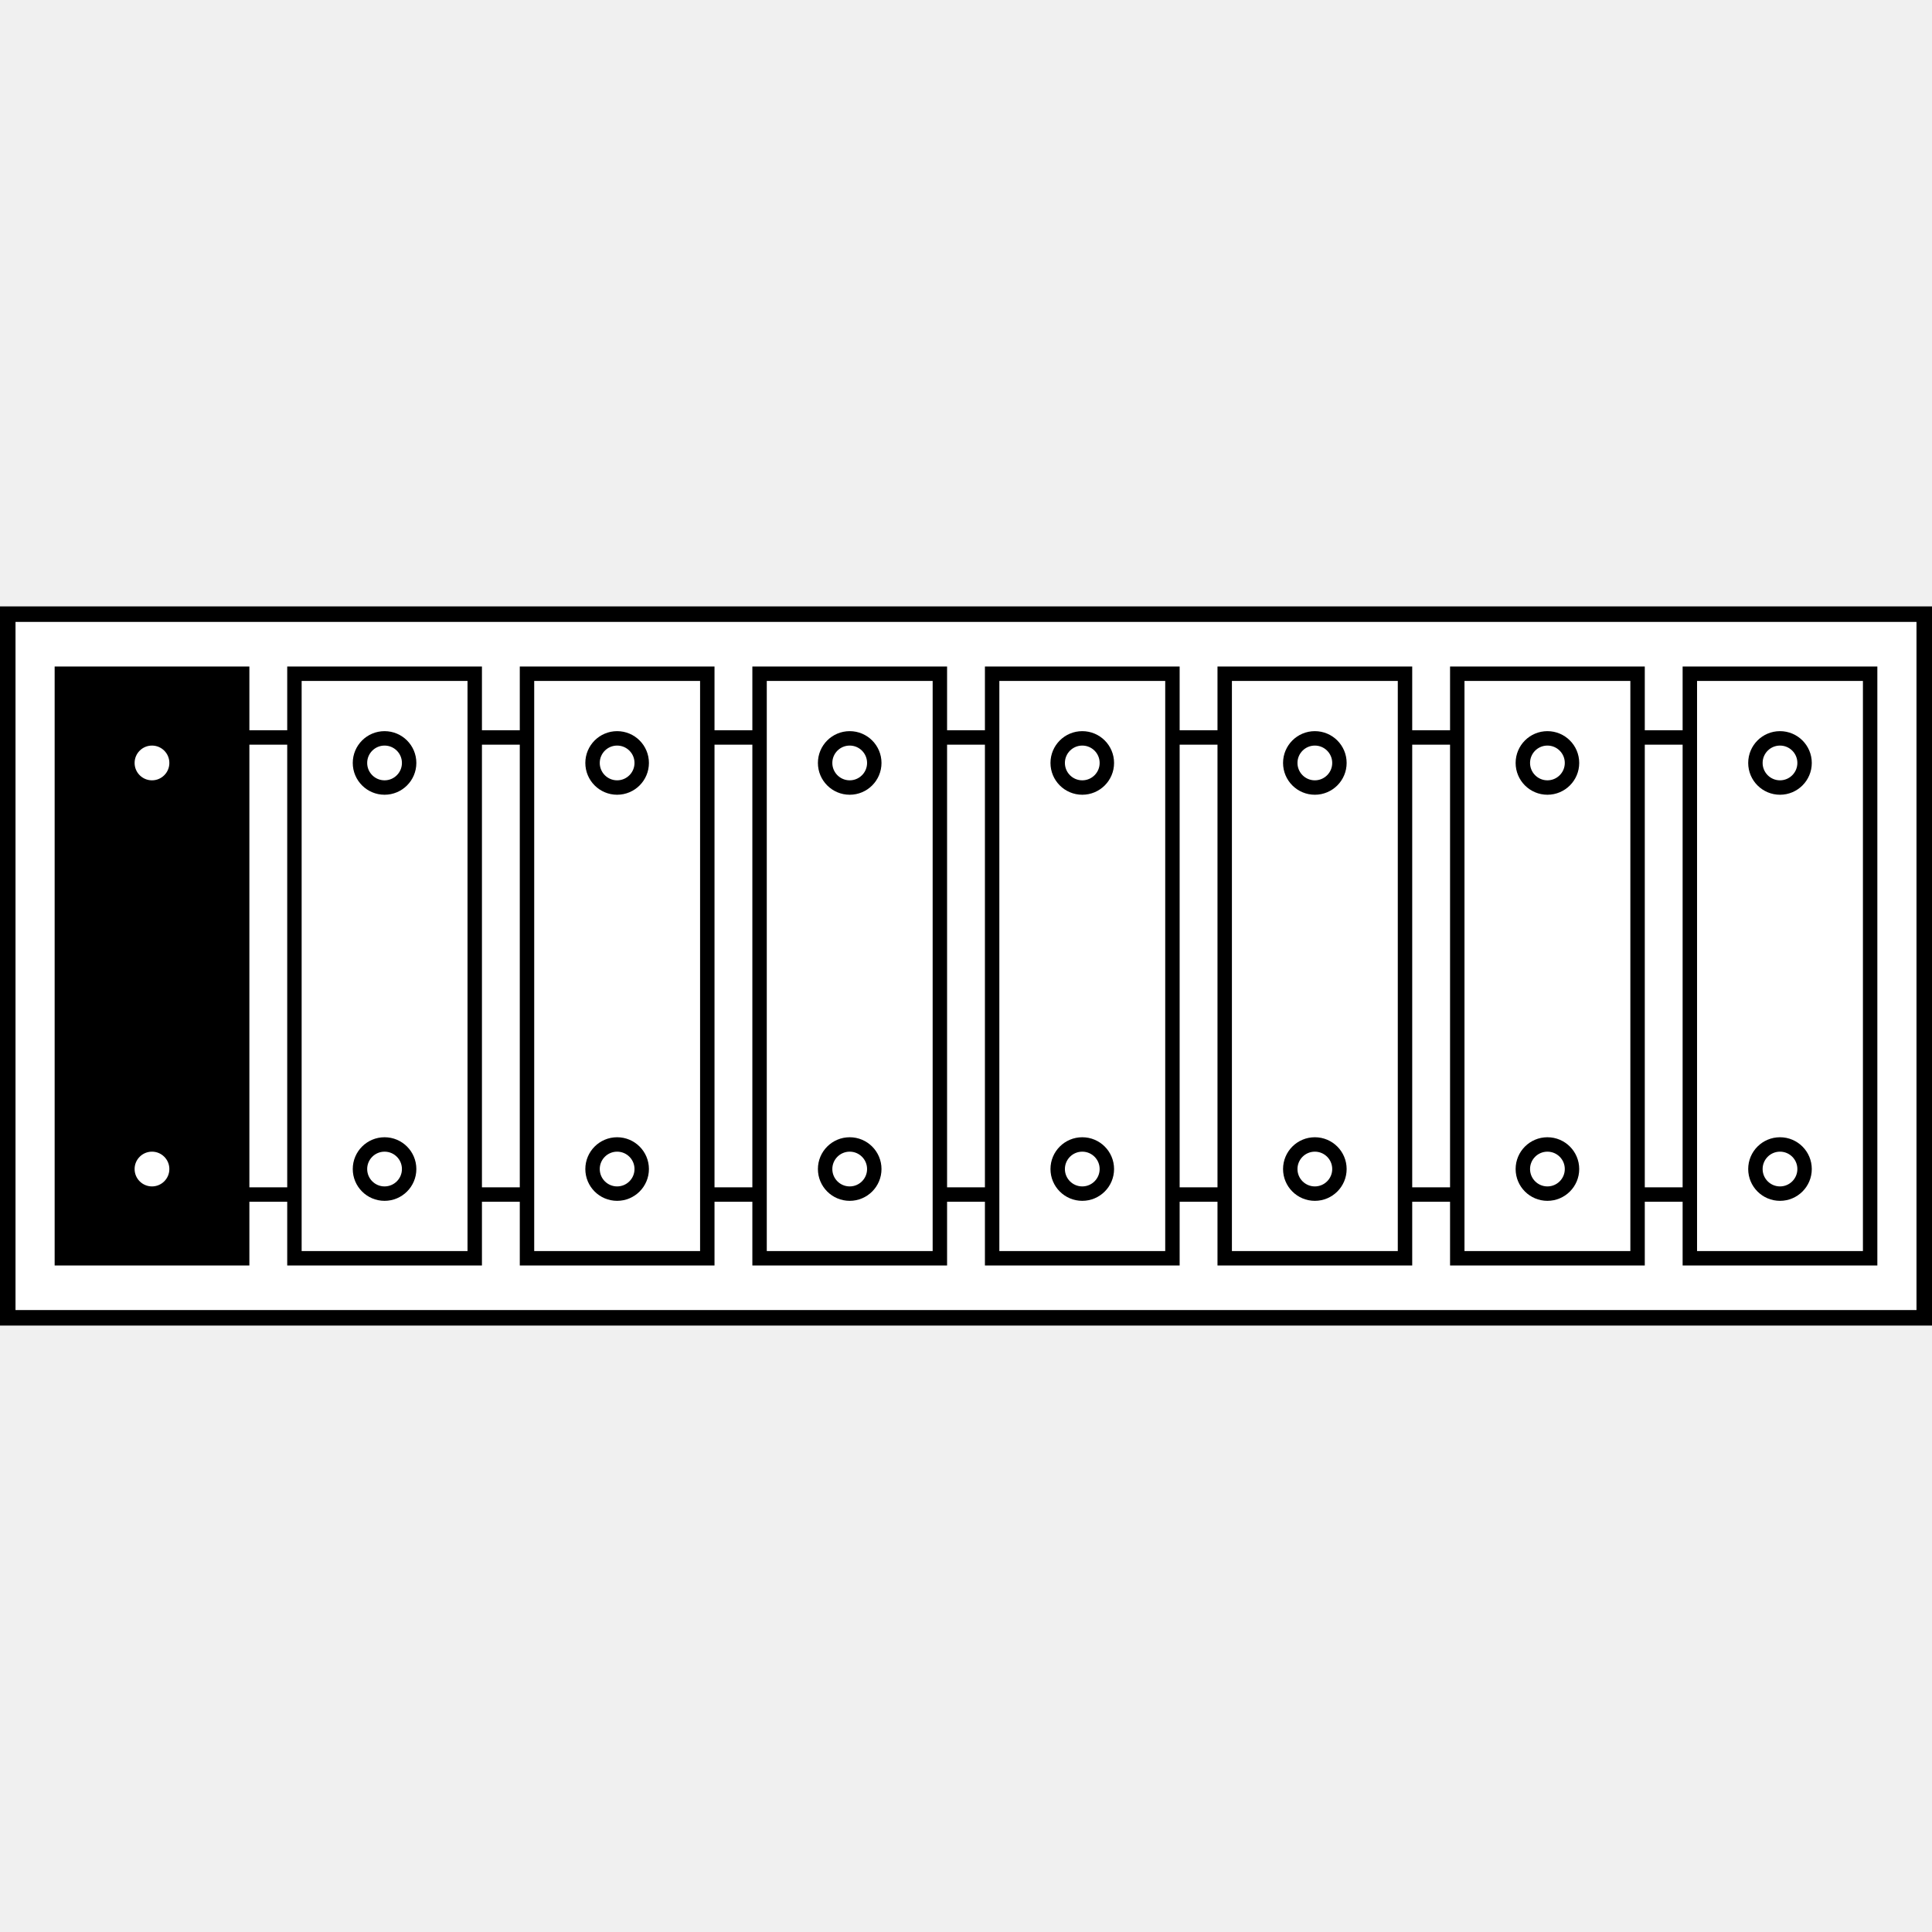
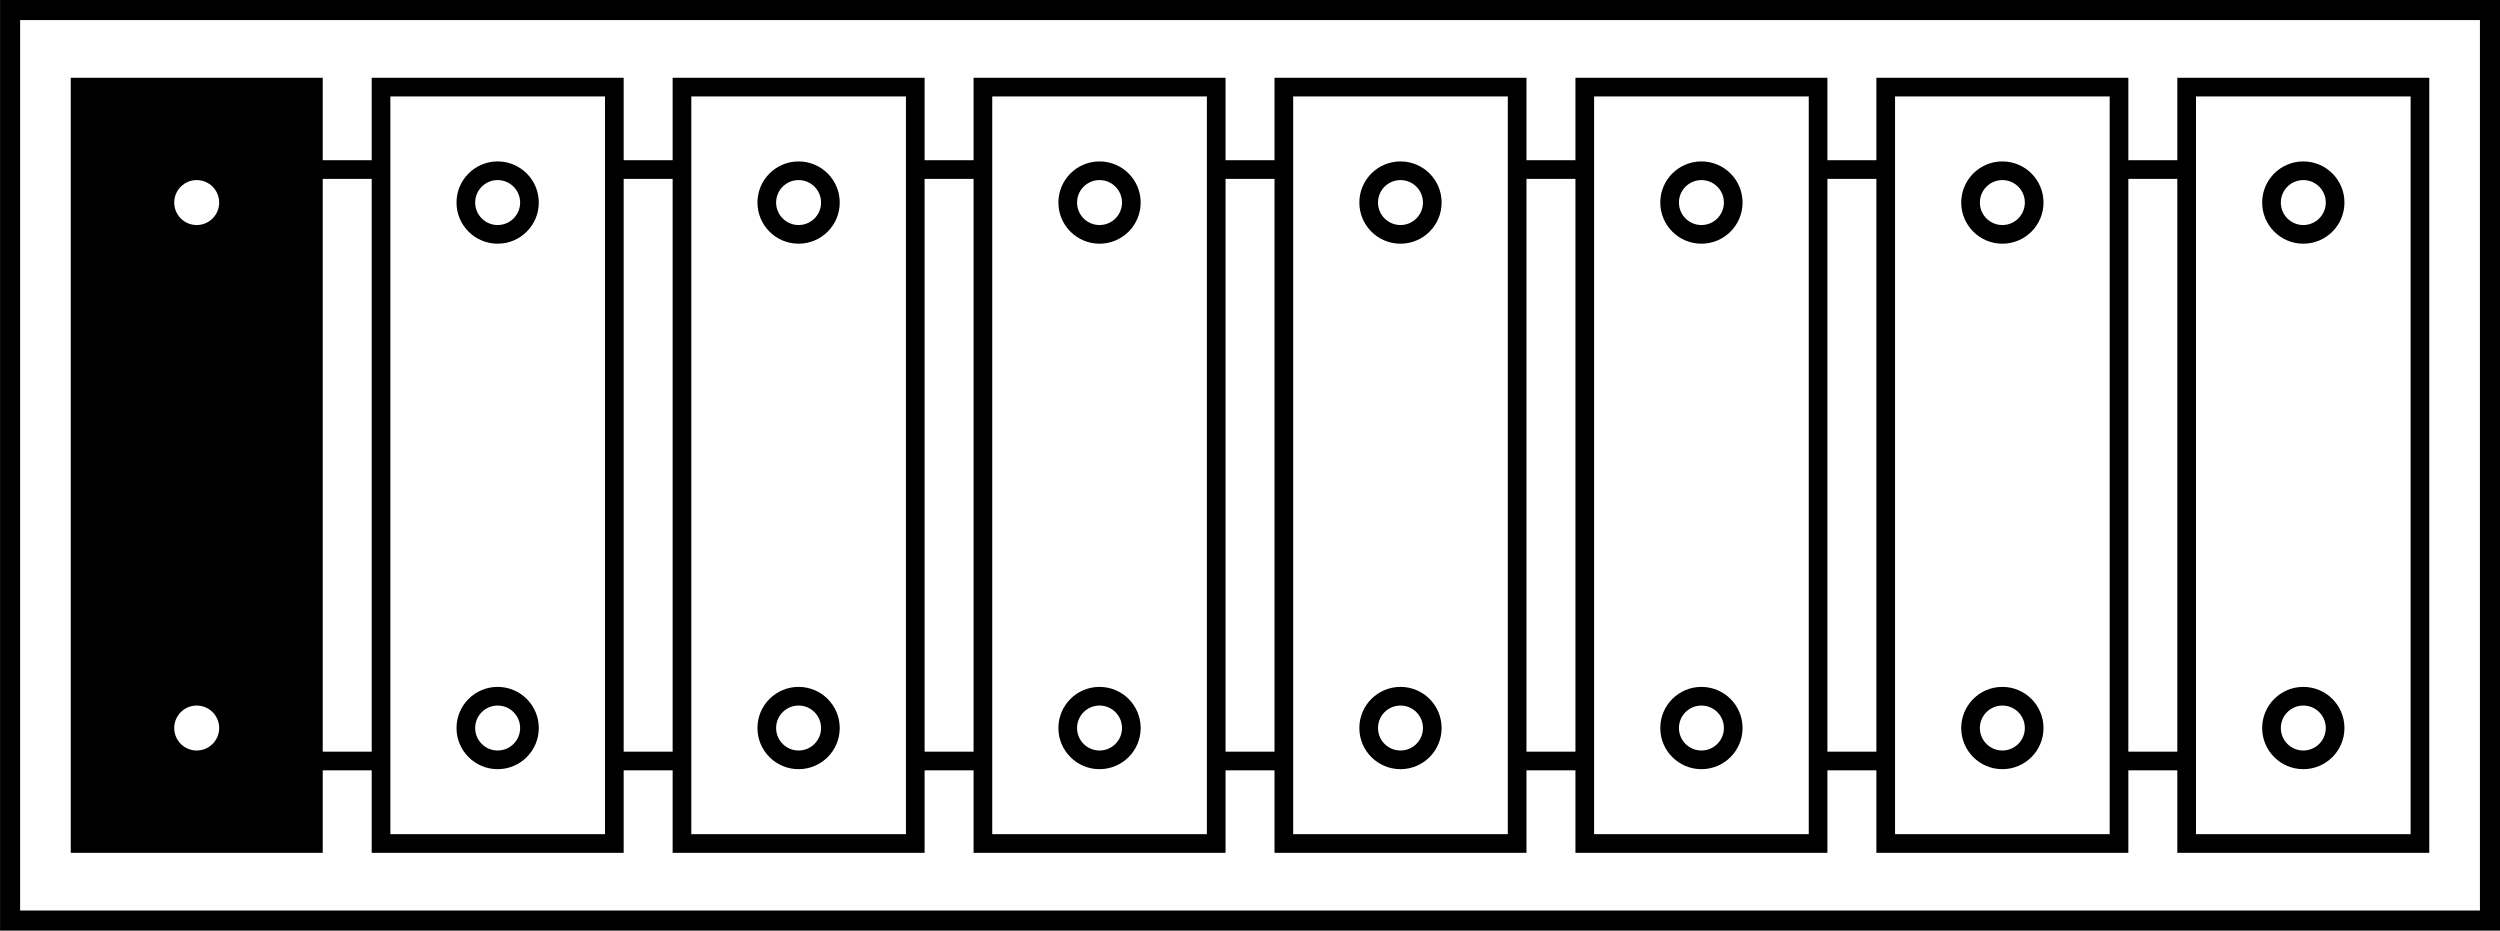
- <svg xmlns="http://www.w3.org/2000/svg" width="55" height="55" viewBox="0 0 51.563 51.563" id="svg2" version="1.1">
+ <svg xmlns="http://www.w3.org/2000/svg" version="1.1" id="svg2" viewBox="0 0 51.562 19.194" height="20.473" width="55">
  <defs id="defs4" />
-   <rect ry="0" y="16.391" x="0.207" height="18.78" width="51.149" id="rect4218" style="opacity:1;fill:#ffffff;fill-opacity:1;stroke:#000000;stroke-width:0.414;stroke-miterlimit:4;stroke-dasharray:none;stroke-opacity:1" />
-   <rect y="19.682" x="6.438" height="12.199" width="38.833" id="rect4259" style="opacity:1;fill:#ffffff;fill-opacity:1;stroke:#000000;stroke-width:0.385;stroke-miterlimit:4;stroke-dasharray:none;stroke-opacity:1" />
-   <g id="g1735">
-     <rect style="opacity:1;fill:#000000;fill-opacity:1;stroke:#000000;stroke-width:0.385;stroke-miterlimit:4;stroke-dasharray:none;stroke-opacity:1" id="rect4220" width="4.812" height="15.601" x="1.651" y="17.981" />
-     <g id="g4289" transform="matrix(0.1924529,0,0,0.1924529,-3.209662,-104.2508)">
-       <circle r="3.409" cy="647.499" cx="37.754" id="path4277" style="opacity:1;fill:#ffffff;fill-opacity:1;stroke:#000000;stroke-width:2;stroke-miterlimit:4;stroke-dasharray:none;stroke-opacity:1" />
-       <circle style="opacity:1;fill:#ffffff;fill-opacity:1;stroke:#000000;stroke-width:2;stroke-miterlimit:4;stroke-dasharray:none;stroke-opacity:1" id="circle4287" cx="37.754" cy="703.815" r="3.409" />
+   <rect style="opacity:1;fill:#ffffff;fill-opacity:1;stroke:#000000;stroke-width:0.414;stroke-miterlimit:4;stroke-dasharray:none;stroke-opacity:1" id="rect4218" width="51.149" height="18.78" x="0.207" y="0.207" ry="0" />
+   <rect style="opacity:1;fill:#ffffff;fill-opacity:1;stroke:#000000;stroke-width:0.385;stroke-miterlimit:4;stroke-dasharray:none;stroke-opacity:1" id="rect4259" width="38.833" height="12.199" x="6.438" y="3.497" />
+   <g transform="translate(-7.8976154e-7,-16.18436)" id="g1735">
+     <rect y="17.981" x="1.651" height="15.601" width="4.812" id="rect4220" style="opacity:1;fill:#000000;fill-opacity:1;stroke:#000000;stroke-width:0.385;stroke-miterlimit:4;stroke-dasharray:none;stroke-opacity:1" />
+     <g transform="matrix(0.1924529,0,0,0.1924529,-3.209662,-104.2508)" id="g4289">
+       <circle style="opacity:1;fill:#ffffff;fill-opacity:1;stroke:#000000;stroke-width:2;stroke-miterlimit:4;stroke-dasharray:none;stroke-opacity:1" id="path4277" cx="37.754" cy="647.499" r="3.409" />
+       <circle r="3.409" cy="703.815" cx="37.754" id="circle4287" style="opacity:1;fill:#ffffff;fill-opacity:1;stroke:#000000;stroke-width:2;stroke-miterlimit:4;stroke-dasharray:none;stroke-opacity:1" />
    </g>
  </g>
-   <g id="g1729">
-     <rect style="opacity:1;fill:#ffffff;fill-opacity:1;stroke:#000000;stroke-width:0.385;stroke-miterlimit:4;stroke-dasharray:none;stroke-opacity:1" id="rect4224" width="4.812" height="15.601" x="45.1" y="17.981" />
-     <g transform="matrix(0.1924529,0,0,0.1924529,40.24025,-104.2508)" id="g4293">
-       <circle style="opacity:1;fill:#ffffff;fill-opacity:1;stroke:#000000;stroke-width:2;stroke-miterlimit:4;stroke-dasharray:none;stroke-opacity:1" id="circle4295" cx="37.754" cy="647.499" r="3.409" />
-       <circle r="3.409" cy="703.815" cx="37.754" id="circle4297" style="opacity:1;fill:#ffffff;fill-opacity:1;stroke:#000000;stroke-width:2;stroke-miterlimit:4;stroke-dasharray:none;stroke-opacity:1" />
+   <g transform="translate(-7.8976154e-7,-16.18436)" id="g1729">
+     <rect y="17.981" x="45.1" height="15.601" width="4.812" id="rect4224" style="opacity:1;fill:#ffffff;fill-opacity:1;stroke:#000000;stroke-width:0.385;stroke-miterlimit:4;stroke-dasharray:none;stroke-opacity:1" />
+     <g id="g4293" transform="matrix(0.1924529,0,0,0.1924529,40.24025,-104.2508)">
+       <circle r="3.409" cy="647.499" cx="37.754" id="circle4295" style="opacity:1;fill:#ffffff;fill-opacity:1;stroke:#000000;stroke-width:2;stroke-miterlimit:4;stroke-dasharray:none;stroke-opacity:1" />
+       <circle style="opacity:1;fill:#ffffff;fill-opacity:1;stroke:#000000;stroke-width:2;stroke-miterlimit:4;stroke-dasharray:none;stroke-opacity:1" id="circle4297" cx="37.754" cy="703.815" r="3.409" />
    </g>
  </g>
-   <g id="g1723">
-     <rect style="opacity:1;fill:#ffffff;fill-opacity:1;stroke:#000000;stroke-width:0.385;stroke-miterlimit:4;stroke-dasharray:none;stroke-opacity:1" id="rect4236" width="4.812" height="15.601" x="38.893" y="17.981" />
-     <g id="g4299" transform="matrix(0.1924529,0,0,0.1924529,34.03312,-104.2508)">
-       <circle r="3.409" cy="647.499" cx="37.754" id="circle4301" style="opacity:1;fill:#ffffff;fill-opacity:1;stroke:#000000;stroke-width:2;stroke-miterlimit:4;stroke-dasharray:none;stroke-opacity:1" />
-       <circle style="opacity:1;fill:#ffffff;fill-opacity:1;stroke:#000000;stroke-width:2;stroke-miterlimit:4;stroke-dasharray:none;stroke-opacity:1" id="circle4303" cx="37.754" cy="703.815" r="3.409" />
+   <g transform="translate(-7.8976154e-7,-16.18436)" id="g1723">
+     <rect y="17.981" x="38.893" height="15.601" width="4.812" id="rect4236" style="opacity:1;fill:#ffffff;fill-opacity:1;stroke:#000000;stroke-width:0.385;stroke-miterlimit:4;stroke-dasharray:none;stroke-opacity:1" />
+     <g transform="matrix(0.1924529,0,0,0.1924529,34.03312,-104.2508)" id="g4299">
+       <circle style="opacity:1;fill:#ffffff;fill-opacity:1;stroke:#000000;stroke-width:2;stroke-miterlimit:4;stroke-dasharray:none;stroke-opacity:1" id="circle4301" cx="37.754" cy="647.499" r="3.409" />
+       <circle r="3.409" cy="703.815" cx="37.754" id="circle4303" style="opacity:1;fill:#ffffff;fill-opacity:1;stroke:#000000;stroke-width:2;stroke-miterlimit:4;stroke-dasharray:none;stroke-opacity:1" />
    </g>
  </g>
-   <g id="g1717">
-     <rect y="17.981" x="32.686" height="15.601" width="4.812" id="rect4234" style="opacity:1;fill:#ffffff;fill-opacity:1;stroke:#000000;stroke-width:0.385;stroke-miterlimit:4;stroke-dasharray:none;stroke-opacity:1" />
-     <g transform="matrix(0.1924529,0,0,0.1924529,27.82599,-104.2508)" id="g4305">
-       <circle style="opacity:1;fill:#ffffff;fill-opacity:1;stroke:#000000;stroke-width:2;stroke-miterlimit:4;stroke-dasharray:none;stroke-opacity:1" id="circle4307" cx="37.754" cy="647.499" r="3.409" />
-       <circle r="3.409" cy="703.815" cx="37.754" id="circle4309" style="opacity:1;fill:#ffffff;fill-opacity:1;stroke:#000000;stroke-width:2;stroke-miterlimit:4;stroke-dasharray:none;stroke-opacity:1" />
+   <g transform="translate(-7.8976154e-7,-16.18436)" id="g1717">
+     <rect style="opacity:1;fill:#ffffff;fill-opacity:1;stroke:#000000;stroke-width:0.385;stroke-miterlimit:4;stroke-dasharray:none;stroke-opacity:1" id="rect4234" width="4.812" height="15.601" x="32.686" y="17.981" />
+     <g id="g4305" transform="matrix(0.1924529,0,0,0.1924529,27.82599,-104.2508)">
+       <circle r="3.409" cy="647.499" cx="37.754" id="circle4307" style="opacity:1;fill:#ffffff;fill-opacity:1;stroke:#000000;stroke-width:2;stroke-miterlimit:4;stroke-dasharray:none;stroke-opacity:1" />
+       <circle style="opacity:1;fill:#ffffff;fill-opacity:1;stroke:#000000;stroke-width:2;stroke-miterlimit:4;stroke-dasharray:none;stroke-opacity:1" id="circle4309" cx="37.754" cy="703.815" r="3.409" />
    </g>
  </g>
-   <g id="g1711">
-     <rect style="opacity:1;fill:#ffffff;fill-opacity:1;stroke:#000000;stroke-width:0.385;stroke-miterlimit:4;stroke-dasharray:none;stroke-opacity:1" id="rect4232" width="4.812" height="15.601" x="26.479" y="17.981" />
-     <g id="g4311" transform="matrix(0.1924529,0,0,0.1924529,21.61886,-104.2508)">
-       <circle r="3.409" cy="647.499" cx="37.754" id="circle4313" style="opacity:1;fill:#ffffff;fill-opacity:1;stroke:#000000;stroke-width:2;stroke-miterlimit:4;stroke-dasharray:none;stroke-opacity:1" />
-       <circle style="opacity:1;fill:#ffffff;fill-opacity:1;stroke:#000000;stroke-width:2;stroke-miterlimit:4;stroke-dasharray:none;stroke-opacity:1" id="circle4315" cx="37.754" cy="703.815" r="3.409" />
+   <g transform="translate(-7.8976154e-7,-16.18436)" id="g1711">
+     <rect y="17.981" x="26.479" height="15.601" width="4.812" id="rect4232" style="opacity:1;fill:#ffffff;fill-opacity:1;stroke:#000000;stroke-width:0.385;stroke-miterlimit:4;stroke-dasharray:none;stroke-opacity:1" />
+     <g transform="matrix(0.1924529,0,0,0.1924529,21.61886,-104.2508)" id="g4311">
+       <circle style="opacity:1;fill:#ffffff;fill-opacity:1;stroke:#000000;stroke-width:2;stroke-miterlimit:4;stroke-dasharray:none;stroke-opacity:1" id="circle4313" cx="37.754" cy="647.499" r="3.409" />
+       <circle r="3.409" cy="703.815" cx="37.754" id="circle4315" style="opacity:1;fill:#ffffff;fill-opacity:1;stroke:#000000;stroke-width:2;stroke-miterlimit:4;stroke-dasharray:none;stroke-opacity:1" />
    </g>
  </g>
-   <g id="g1705">
-     <rect y="17.981" x="20.272" height="15.601" width="4.812" id="rect4230" style="opacity:1;fill:#ffffff;fill-opacity:1;stroke:#000000;stroke-width:0.385;stroke-miterlimit:4;stroke-dasharray:none;stroke-opacity:1" />
-     <g transform="matrix(0.1924529,0,0,0.1924529,15.41173,-104.2508)" id="g4317">
-       <circle style="opacity:1;fill:#ffffff;fill-opacity:1;stroke:#000000;stroke-width:2;stroke-miterlimit:4;stroke-dasharray:none;stroke-opacity:1" id="circle4319" cx="37.754" cy="647.499" r="3.409" />
-       <circle r="3.409" cy="703.815" cx="37.754" id="circle4321" style="opacity:1;fill:#ffffff;fill-opacity:1;stroke:#000000;stroke-width:2;stroke-miterlimit:4;stroke-dasharray:none;stroke-opacity:1" />
+   <g transform="translate(-7.8976154e-7,-16.18436)" id="g1705">
+     <rect style="opacity:1;fill:#ffffff;fill-opacity:1;stroke:#000000;stroke-width:0.385;stroke-miterlimit:4;stroke-dasharray:none;stroke-opacity:1" id="rect4230" width="4.812" height="15.601" x="20.272" y="17.981" />
+     <g id="g4317" transform="matrix(0.1924529,0,0,0.1924529,15.41173,-104.2508)">
+       <circle r="3.409" cy="647.499" cx="37.754" id="circle4319" style="opacity:1;fill:#ffffff;fill-opacity:1;stroke:#000000;stroke-width:2;stroke-miterlimit:4;stroke-dasharray:none;stroke-opacity:1" />
+       <circle style="opacity:1;fill:#ffffff;fill-opacity:1;stroke:#000000;stroke-width:2;stroke-miterlimit:4;stroke-dasharray:none;stroke-opacity:1" id="circle4321" cx="37.754" cy="703.815" r="3.409" />
    </g>
  </g>
-   <g id="g1699">
-     <rect style="opacity:1;fill:#ffffff;fill-opacity:1;stroke:#000000;stroke-width:0.385;stroke-miterlimit:4;stroke-dasharray:none;stroke-opacity:1" id="rect4228" width="4.812" height="15.601" x="14.065" y="17.981" />
-     <g id="g4323" transform="matrix(0.1924529,0,0,0.1924529,9.204598,-104.2508)">
-       <circle r="3.409" cy="647.499" cx="37.754" id="circle4325" style="opacity:1;fill:#ffffff;fill-opacity:1;stroke:#000000;stroke-width:2;stroke-miterlimit:4;stroke-dasharray:none;stroke-opacity:1" />
-       <circle style="opacity:1;fill:#ffffff;fill-opacity:1;stroke:#000000;stroke-width:2;stroke-miterlimit:4;stroke-dasharray:none;stroke-opacity:1" id="circle4327" cx="37.754" cy="703.815" r="3.409" />
+   <g transform="translate(-7.8976154e-7,-16.18436)" id="g1699">
+     <rect y="17.981" x="14.065" height="15.601" width="4.812" id="rect4228" style="opacity:1;fill:#ffffff;fill-opacity:1;stroke:#000000;stroke-width:0.385;stroke-miterlimit:4;stroke-dasharray:none;stroke-opacity:1" />
+     <g transform="matrix(0.1924529,0,0,0.1924529,9.204598,-104.2508)" id="g4323">
+       <circle style="opacity:1;fill:#ffffff;fill-opacity:1;stroke:#000000;stroke-width:2;stroke-miterlimit:4;stroke-dasharray:none;stroke-opacity:1" id="circle4325" cx="37.754" cy="647.499" r="3.409" />
+       <circle r="3.409" cy="703.815" cx="37.754" id="circle4327" style="opacity:1;fill:#ffffff;fill-opacity:1;stroke:#000000;stroke-width:2;stroke-miterlimit:4;stroke-dasharray:none;stroke-opacity:1" />
    </g>
  </g>
-   <g id="g1693">
-     <rect y="17.981" x="7.858" height="15.601" width="4.812" id="rect4226" style="opacity:1;fill:#ffffff;fill-opacity:1;stroke:#000000;stroke-width:0.385;stroke-miterlimit:4;stroke-dasharray:none;stroke-opacity:1" />
-     <g transform="matrix(0.1924529,0,0,0.1924529,2.997469,-104.2508)" id="g4329">
-       <circle style="opacity:1;fill:#ffffff;fill-opacity:1;stroke:#000000;stroke-width:2;stroke-miterlimit:4;stroke-dasharray:none;stroke-opacity:1" id="circle4331" cx="37.754" cy="647.499" r="3.409" />
-       <circle r="3.409" cy="703.815" cx="37.754" id="circle4333" style="opacity:1;fill:#ffffff;fill-opacity:1;stroke:#000000;stroke-width:2;stroke-miterlimit:4;stroke-dasharray:none;stroke-opacity:1" />
+   <g transform="translate(-7.8976154e-7,-16.18436)" id="g1693">
+     <rect style="opacity:1;fill:#ffffff;fill-opacity:1;stroke:#000000;stroke-width:0.385;stroke-miterlimit:4;stroke-dasharray:none;stroke-opacity:1" id="rect4226" width="4.812" height="15.601" x="7.858" y="17.981" />
+     <g id="g4329" transform="matrix(0.1924529,0,0,0.1924529,2.997469,-104.2508)">
+       <circle r="3.409" cy="647.499" cx="37.754" id="circle4331" style="opacity:1;fill:#ffffff;fill-opacity:1;stroke:#000000;stroke-width:2;stroke-miterlimit:4;stroke-dasharray:none;stroke-opacity:1" />
+       <circle style="opacity:1;fill:#ffffff;fill-opacity:1;stroke:#000000;stroke-width:2;stroke-miterlimit:4;stroke-dasharray:none;stroke-opacity:1" id="circle4333" cx="37.754" cy="703.815" r="3.409" />
    </g>
  </g>
</svg>
